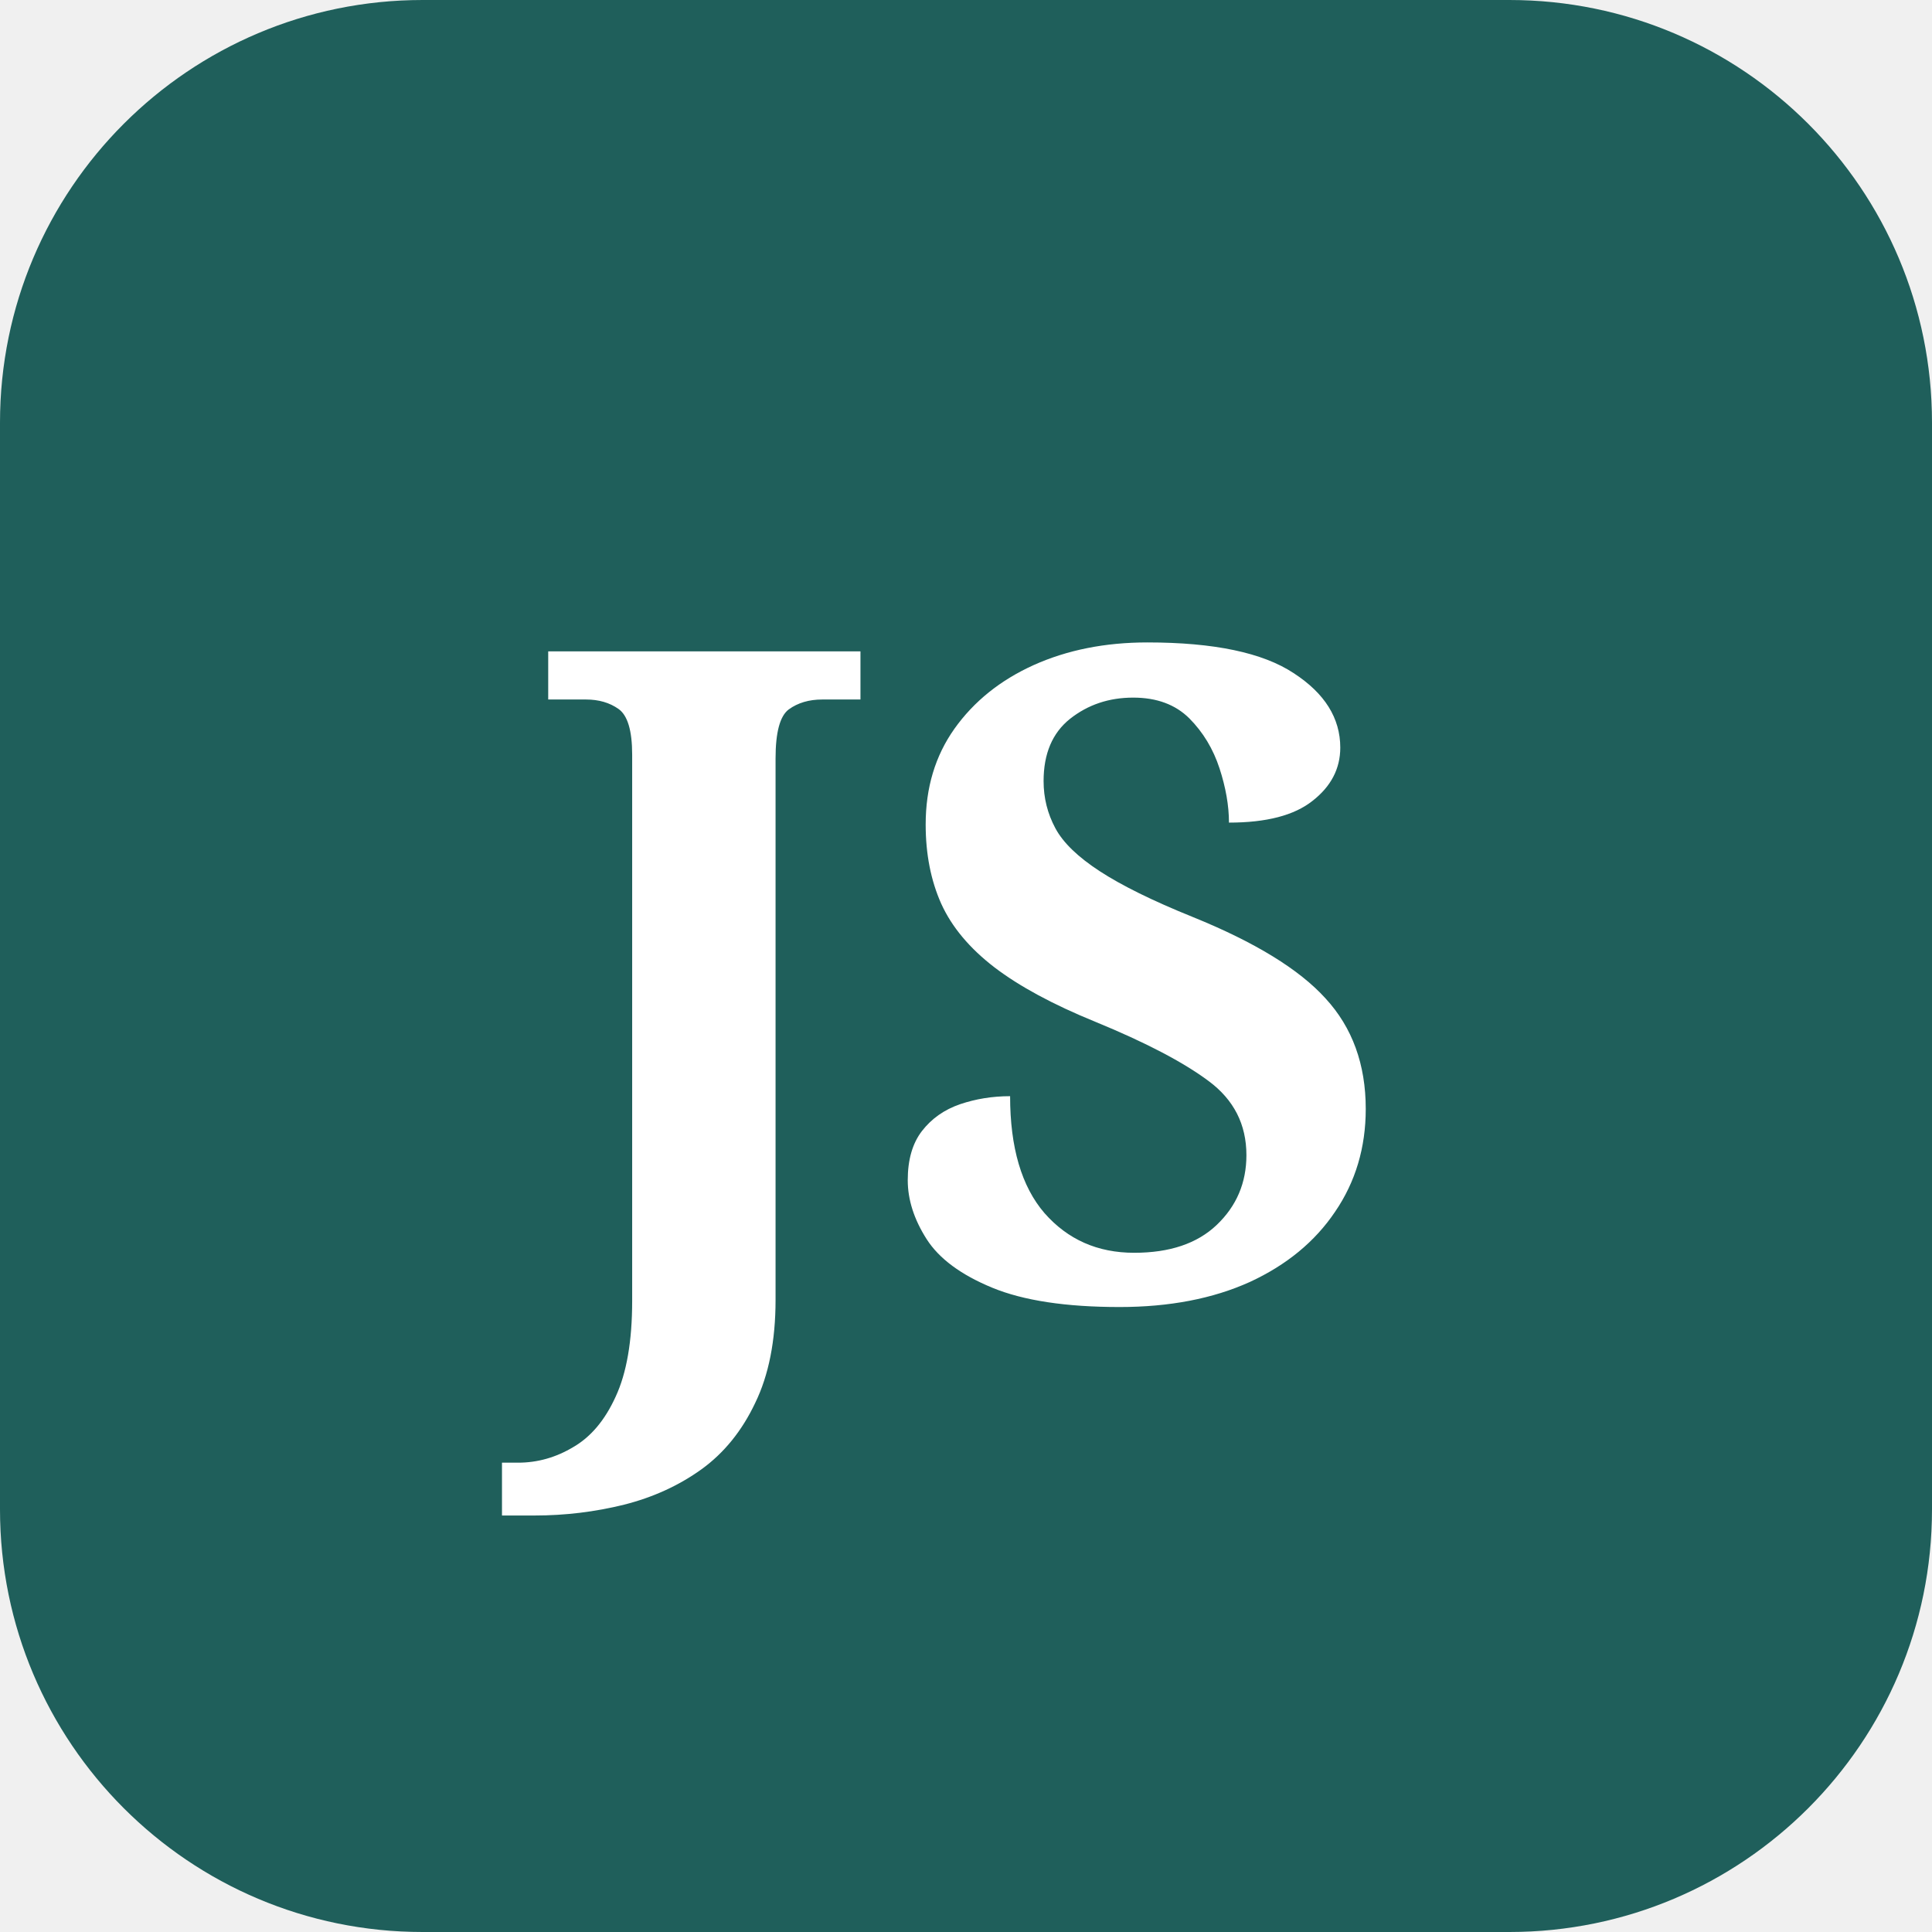
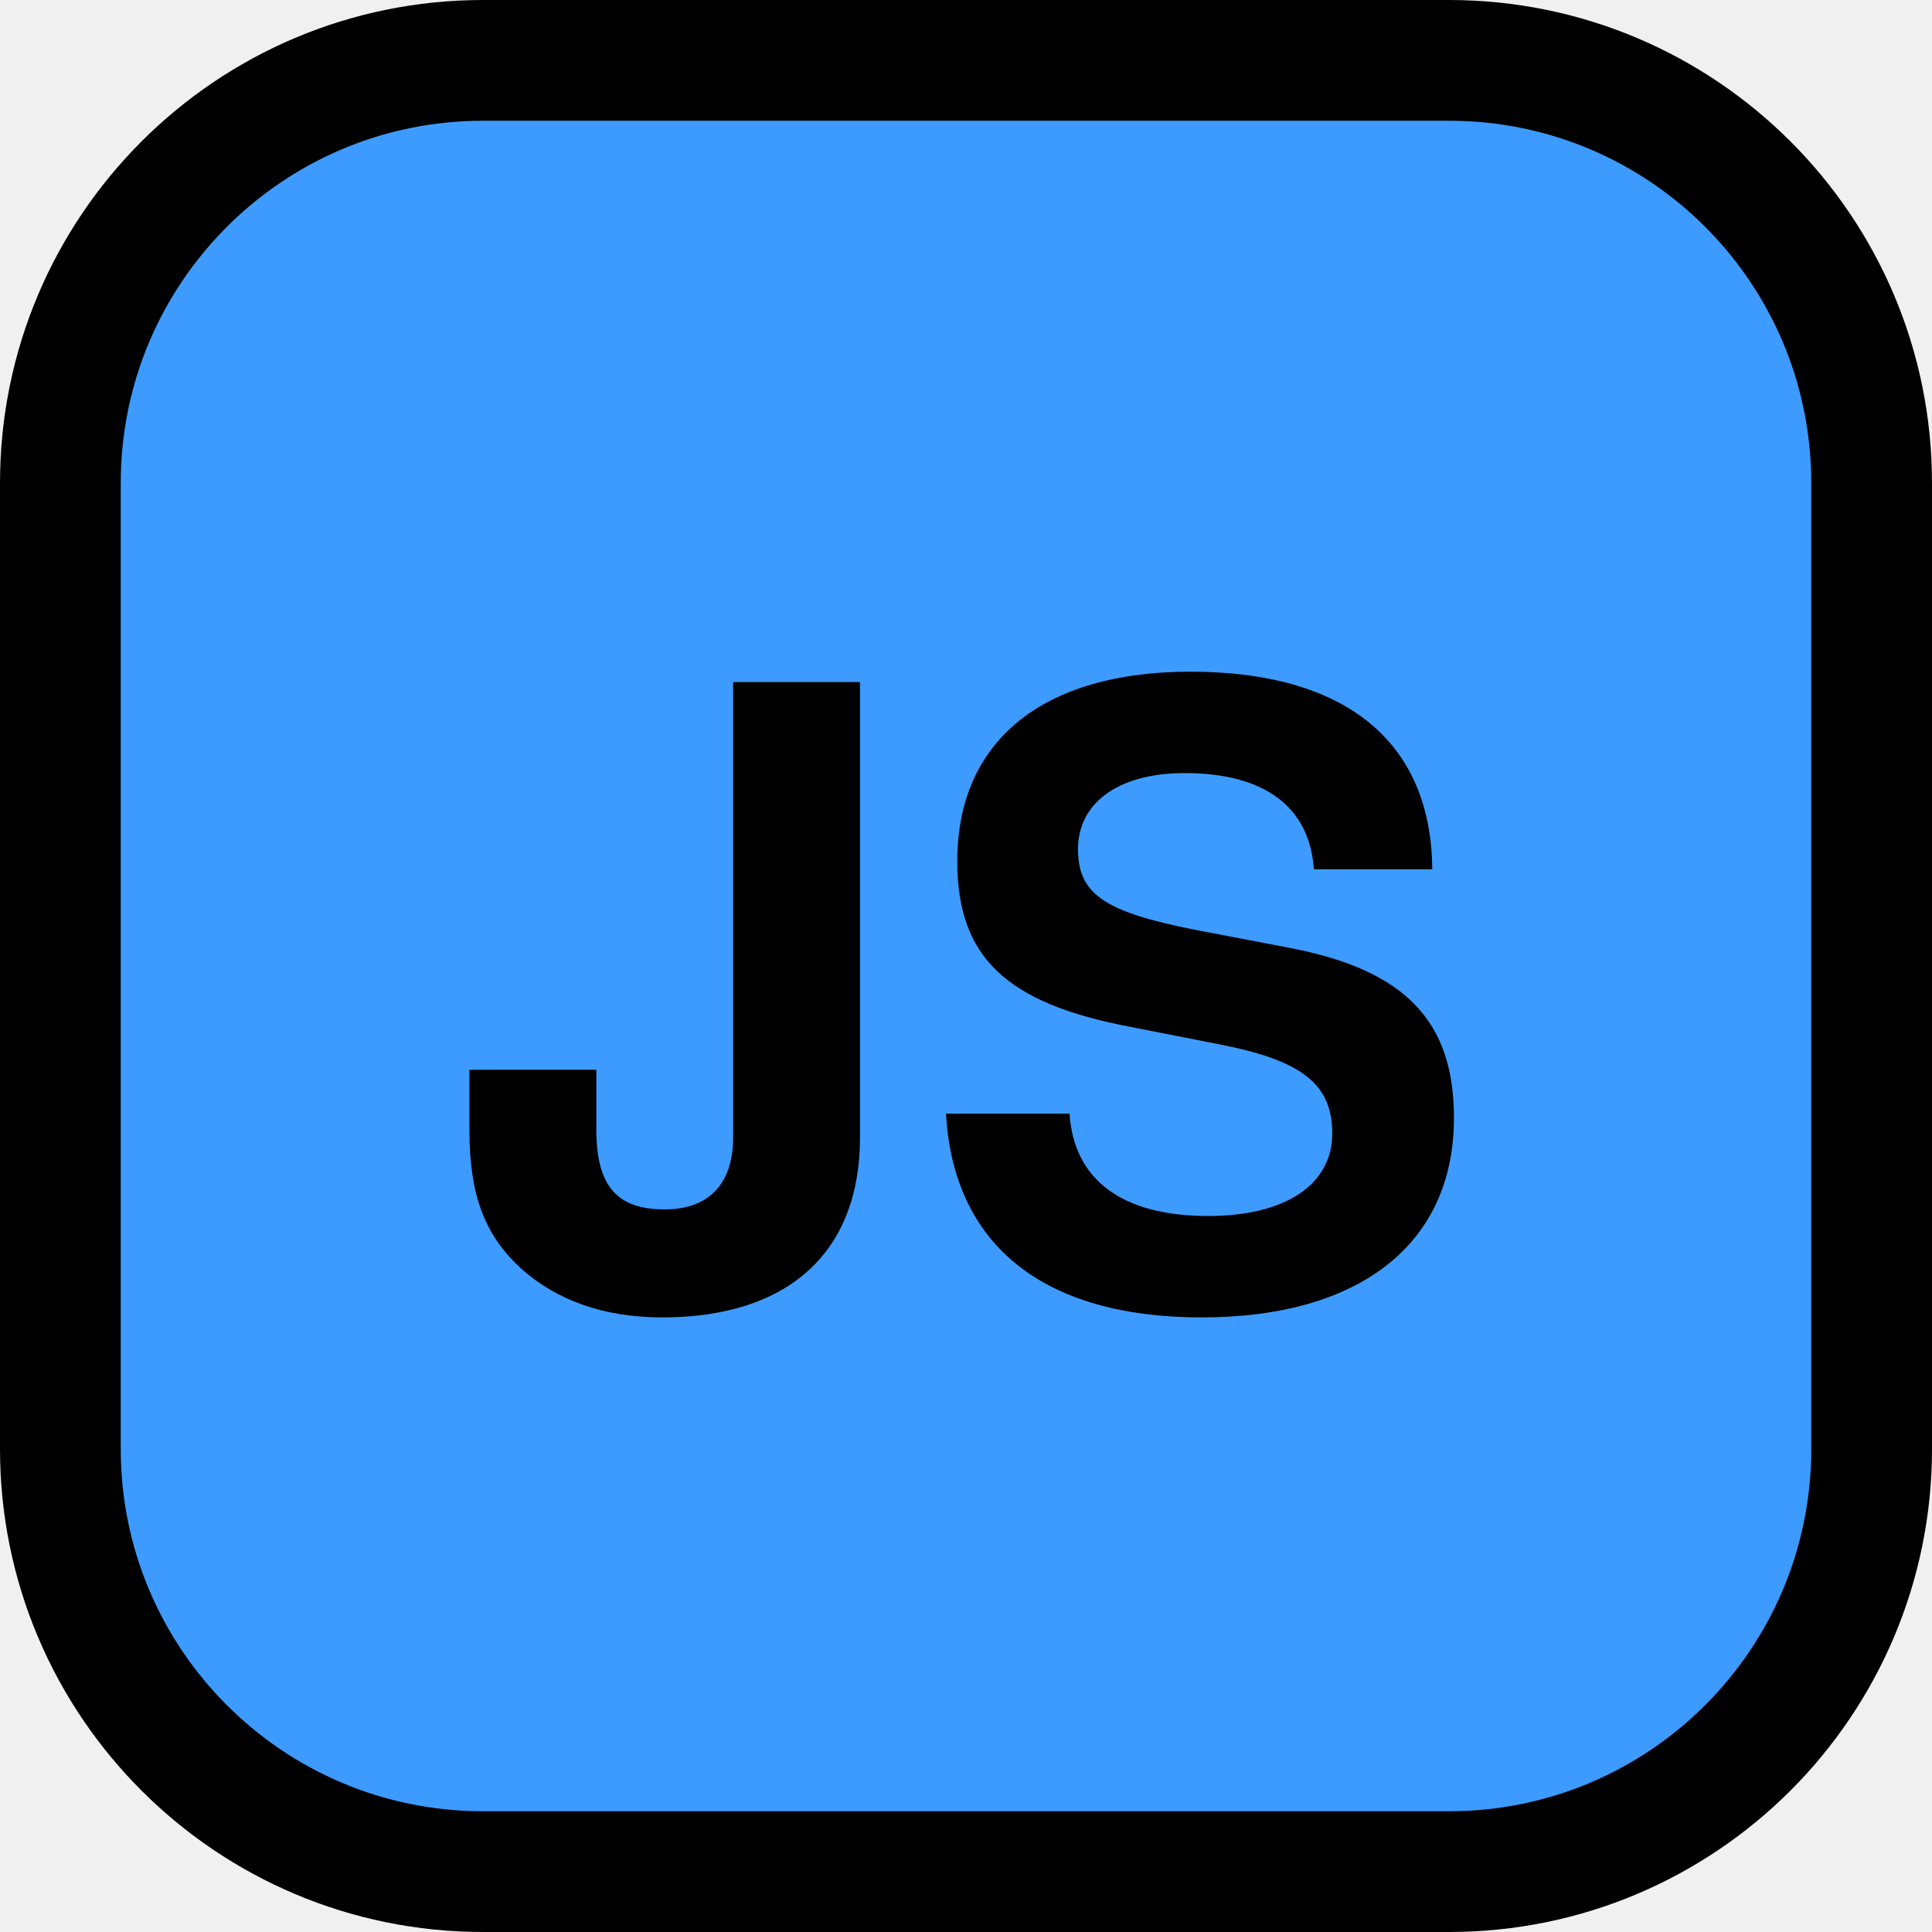
<svg xmlns="http://www.w3.org/2000/svg" viewBox="0 0 64 64">
-   <rect width="64" height="64" rx="14" fill="#1f5f5b" />
-   <text x="32" y="43" font-family="Georgia, serif" font-size="30" font-weight="700" text-anchor="middle" fill="#fff">JS</text>
+   <rect x="2" y="2" width="60" height="60" rx="14" fill="#3d9bff" stroke="#000" stroke-width="4" />
+   <text x="32" y="43" font-family="-apple-system, Helvetica, Arial, sans-serif" font-size="28" font-weight="700" text-anchor="middle" fill="#000">JS</text>
</svg>
